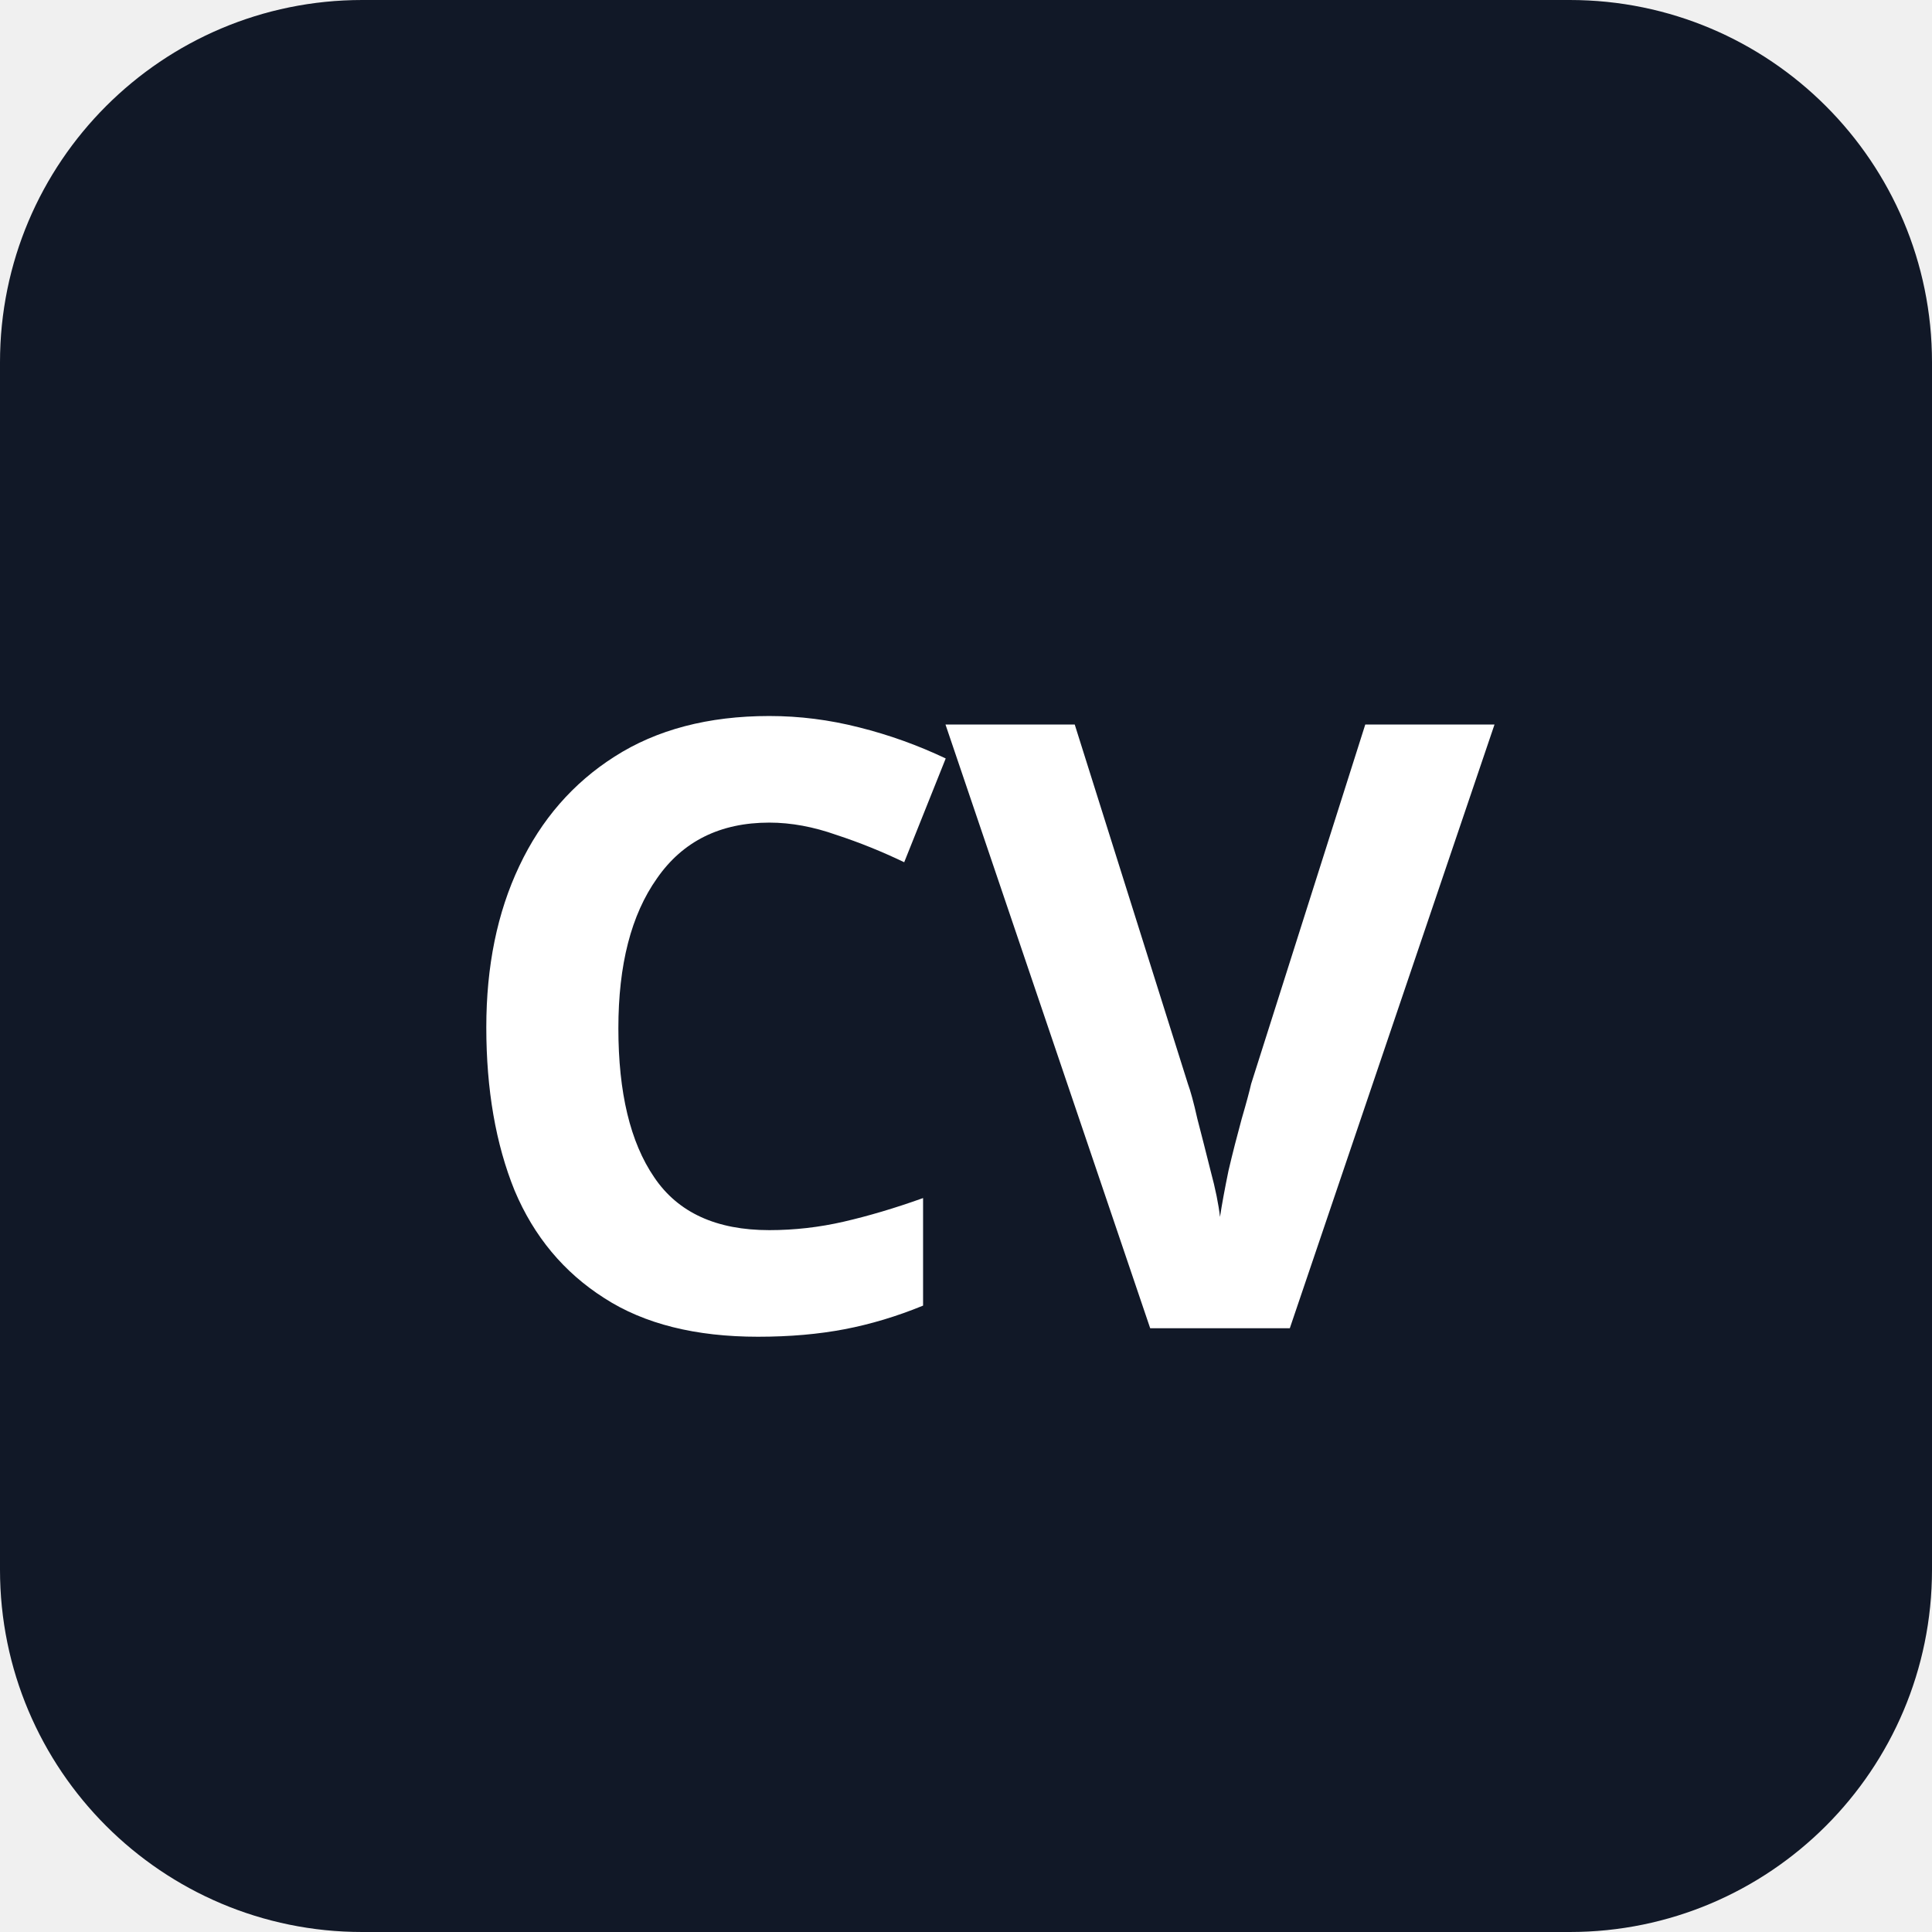
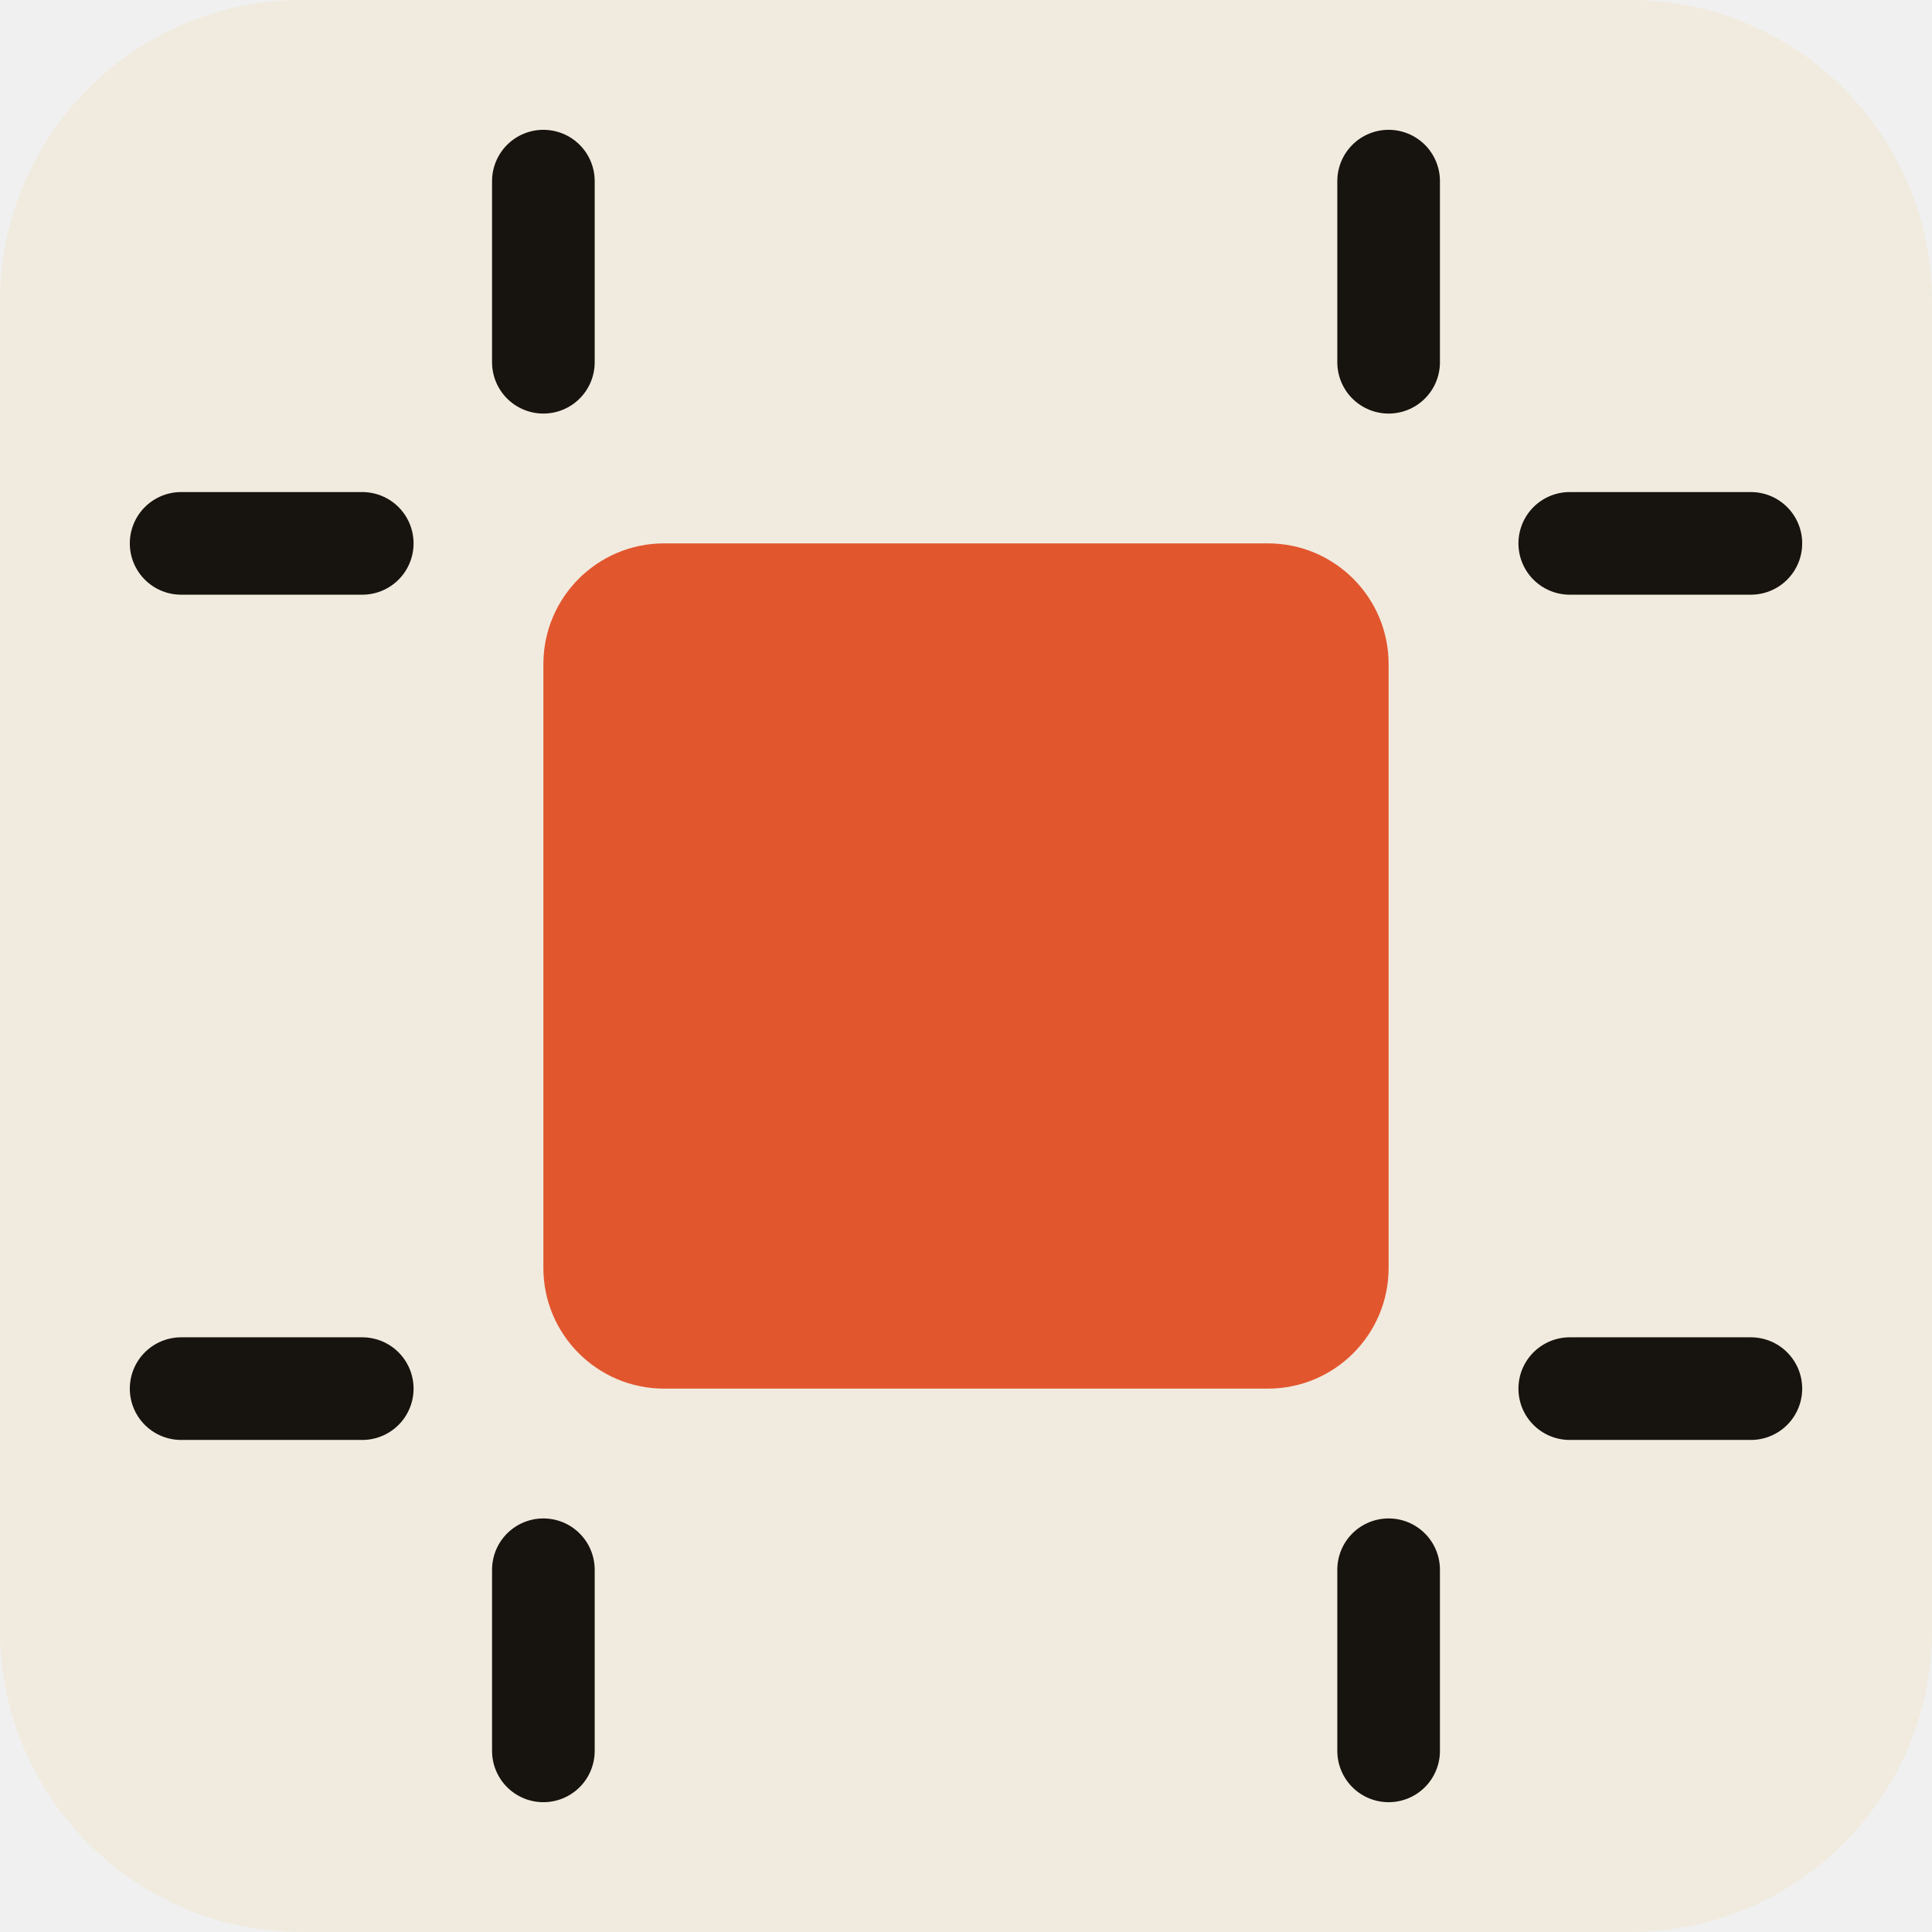
- <svg xmlns="http://www.w3.org/2000/svg" viewBox="0 0 32 32">
-   <rect width="32" height="32" rx="6" fill="#111827" />
-   <text x="16" y="22" font-family="system-ui, sans-serif" font-size="14" font-weight="700" fill="white" text-anchor="middle" letter-spacing="-0.5">CV</text>
+ <svg xmlns="http://www.w3.org/2000/svg" viewBox="0 0 32 32" fill="none">
+   <rect width="32" height="32" rx="5" fill="#F1EBDF" />
+   <rect x="9" y="9" width="14" height="14" rx="2" fill="#E2562E" />
+   <path d="M3 9H6M9 3V6M29 9H26M23 3V6M3 23H6M9 29V26M29 23H26M23 29V26" stroke="#17130E" stroke-width="1.7" stroke-linecap="round" />
</svg>
